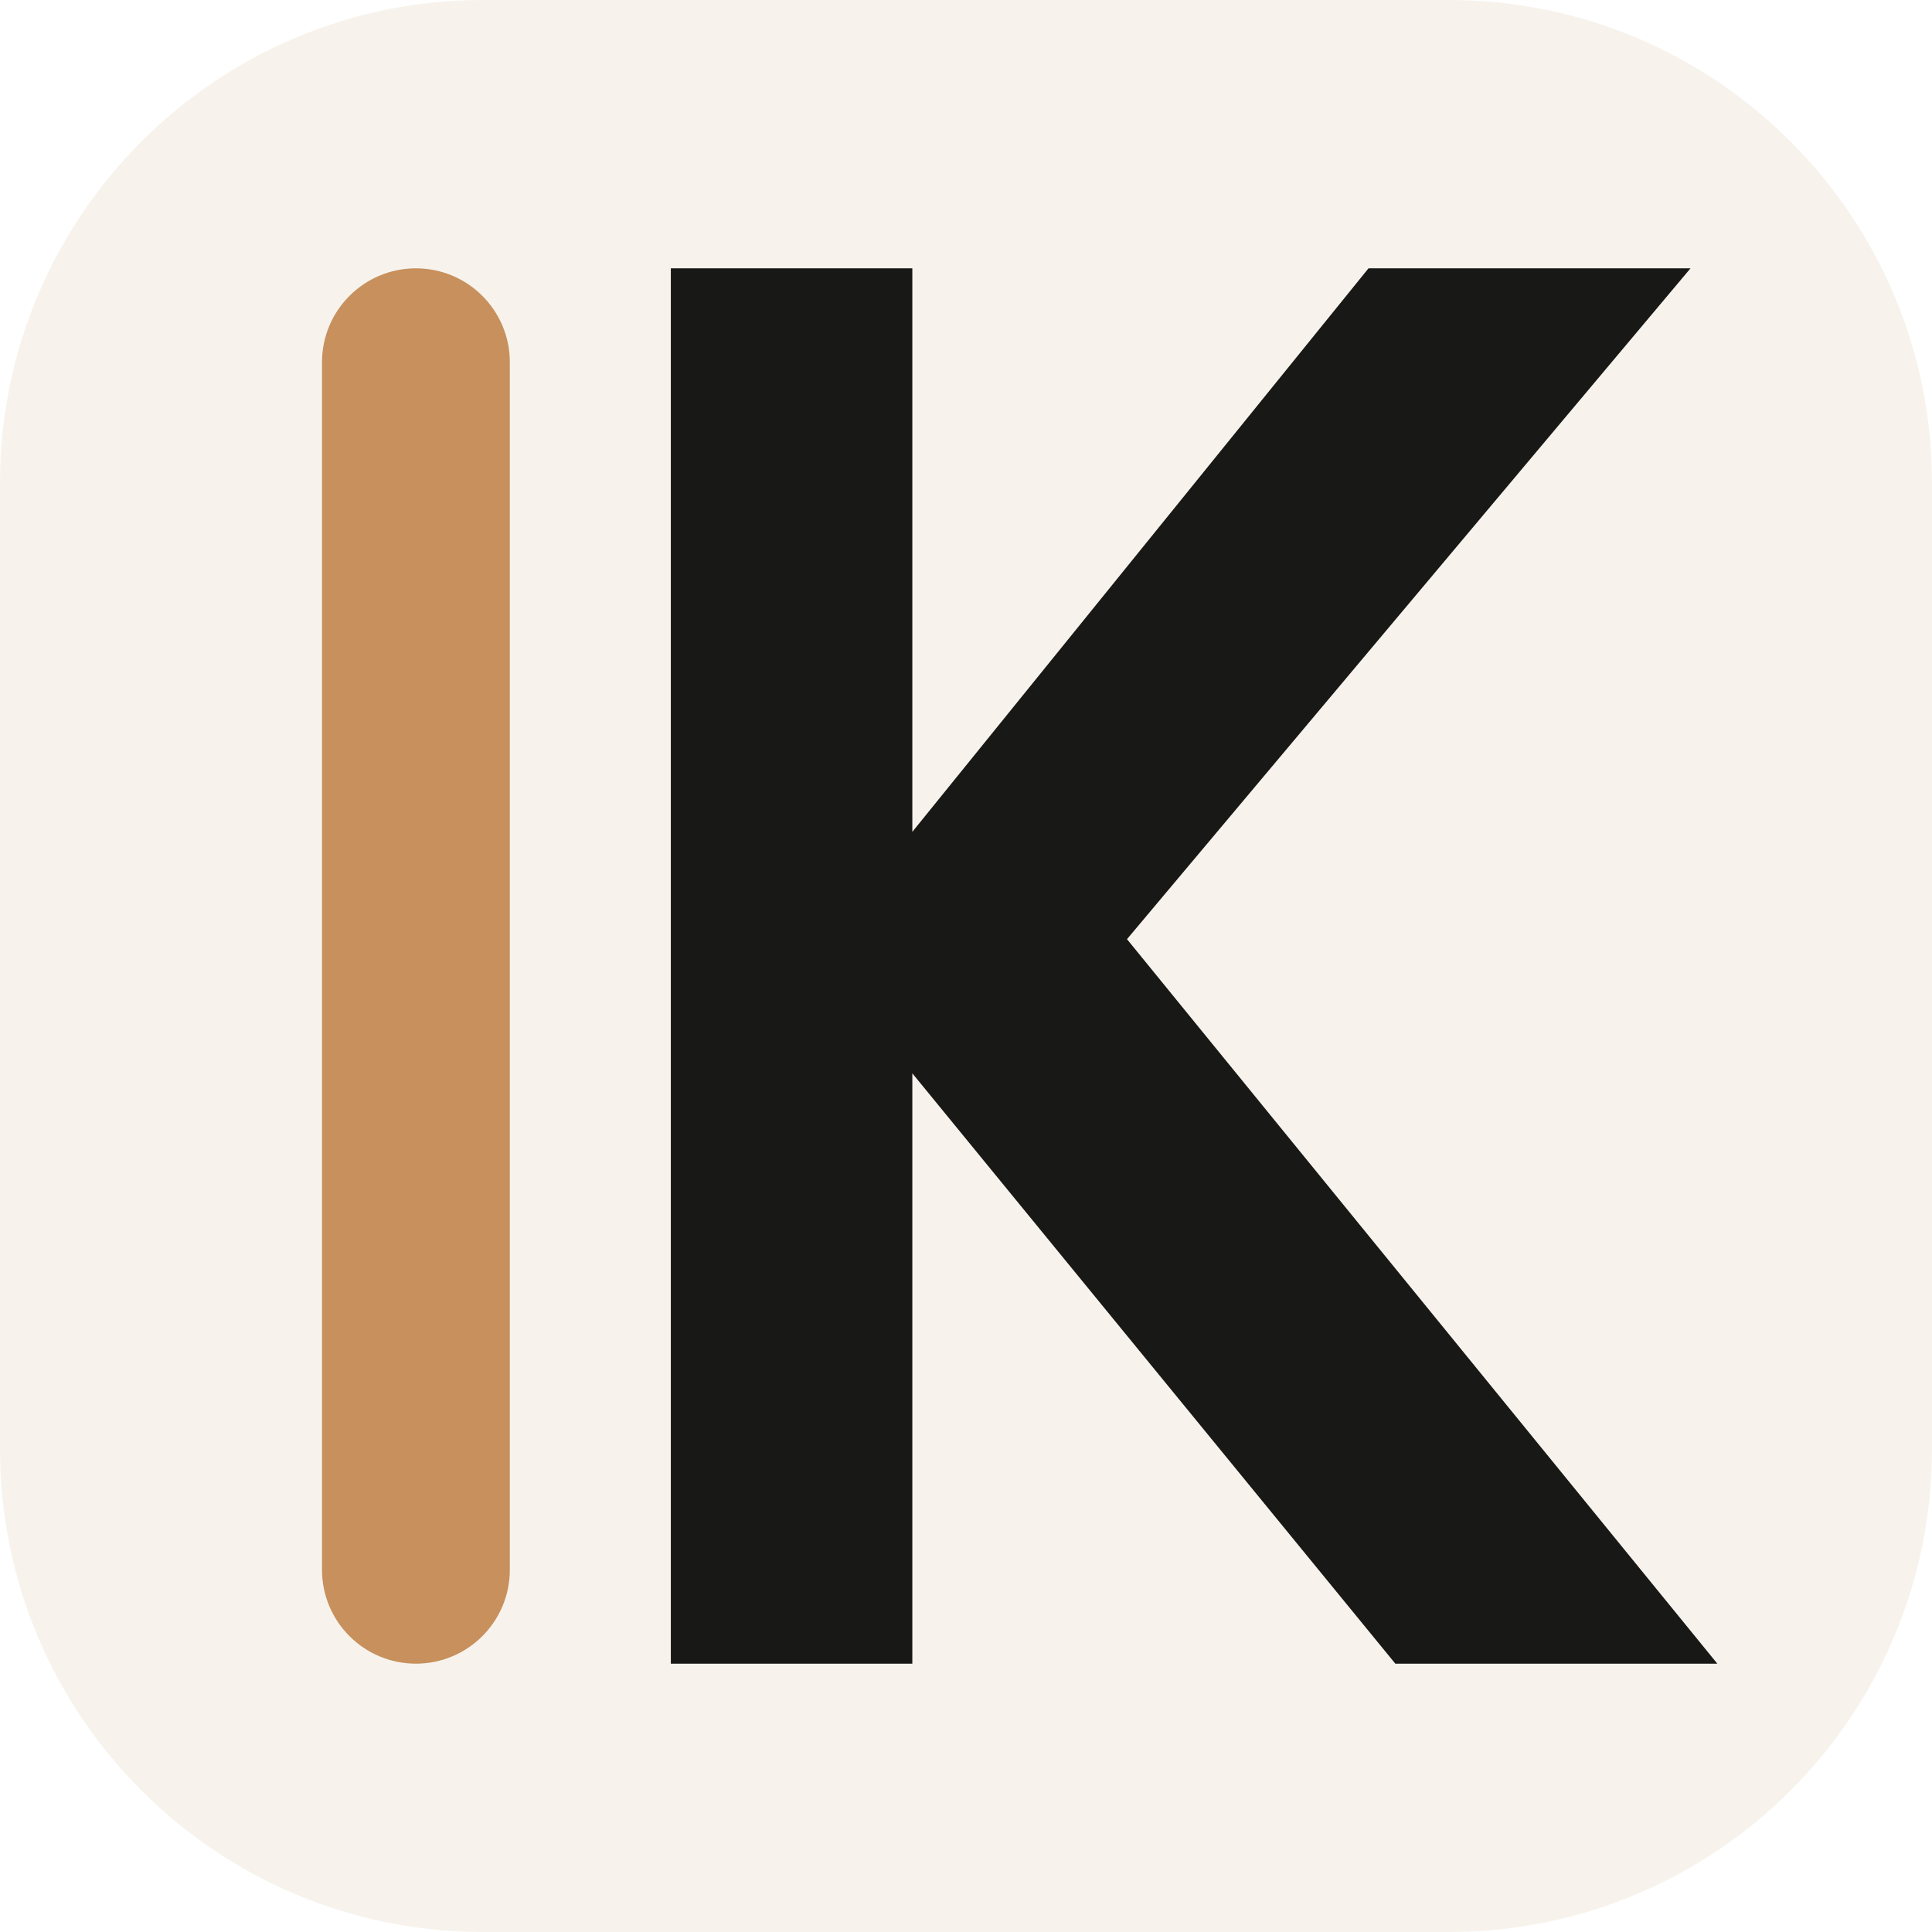
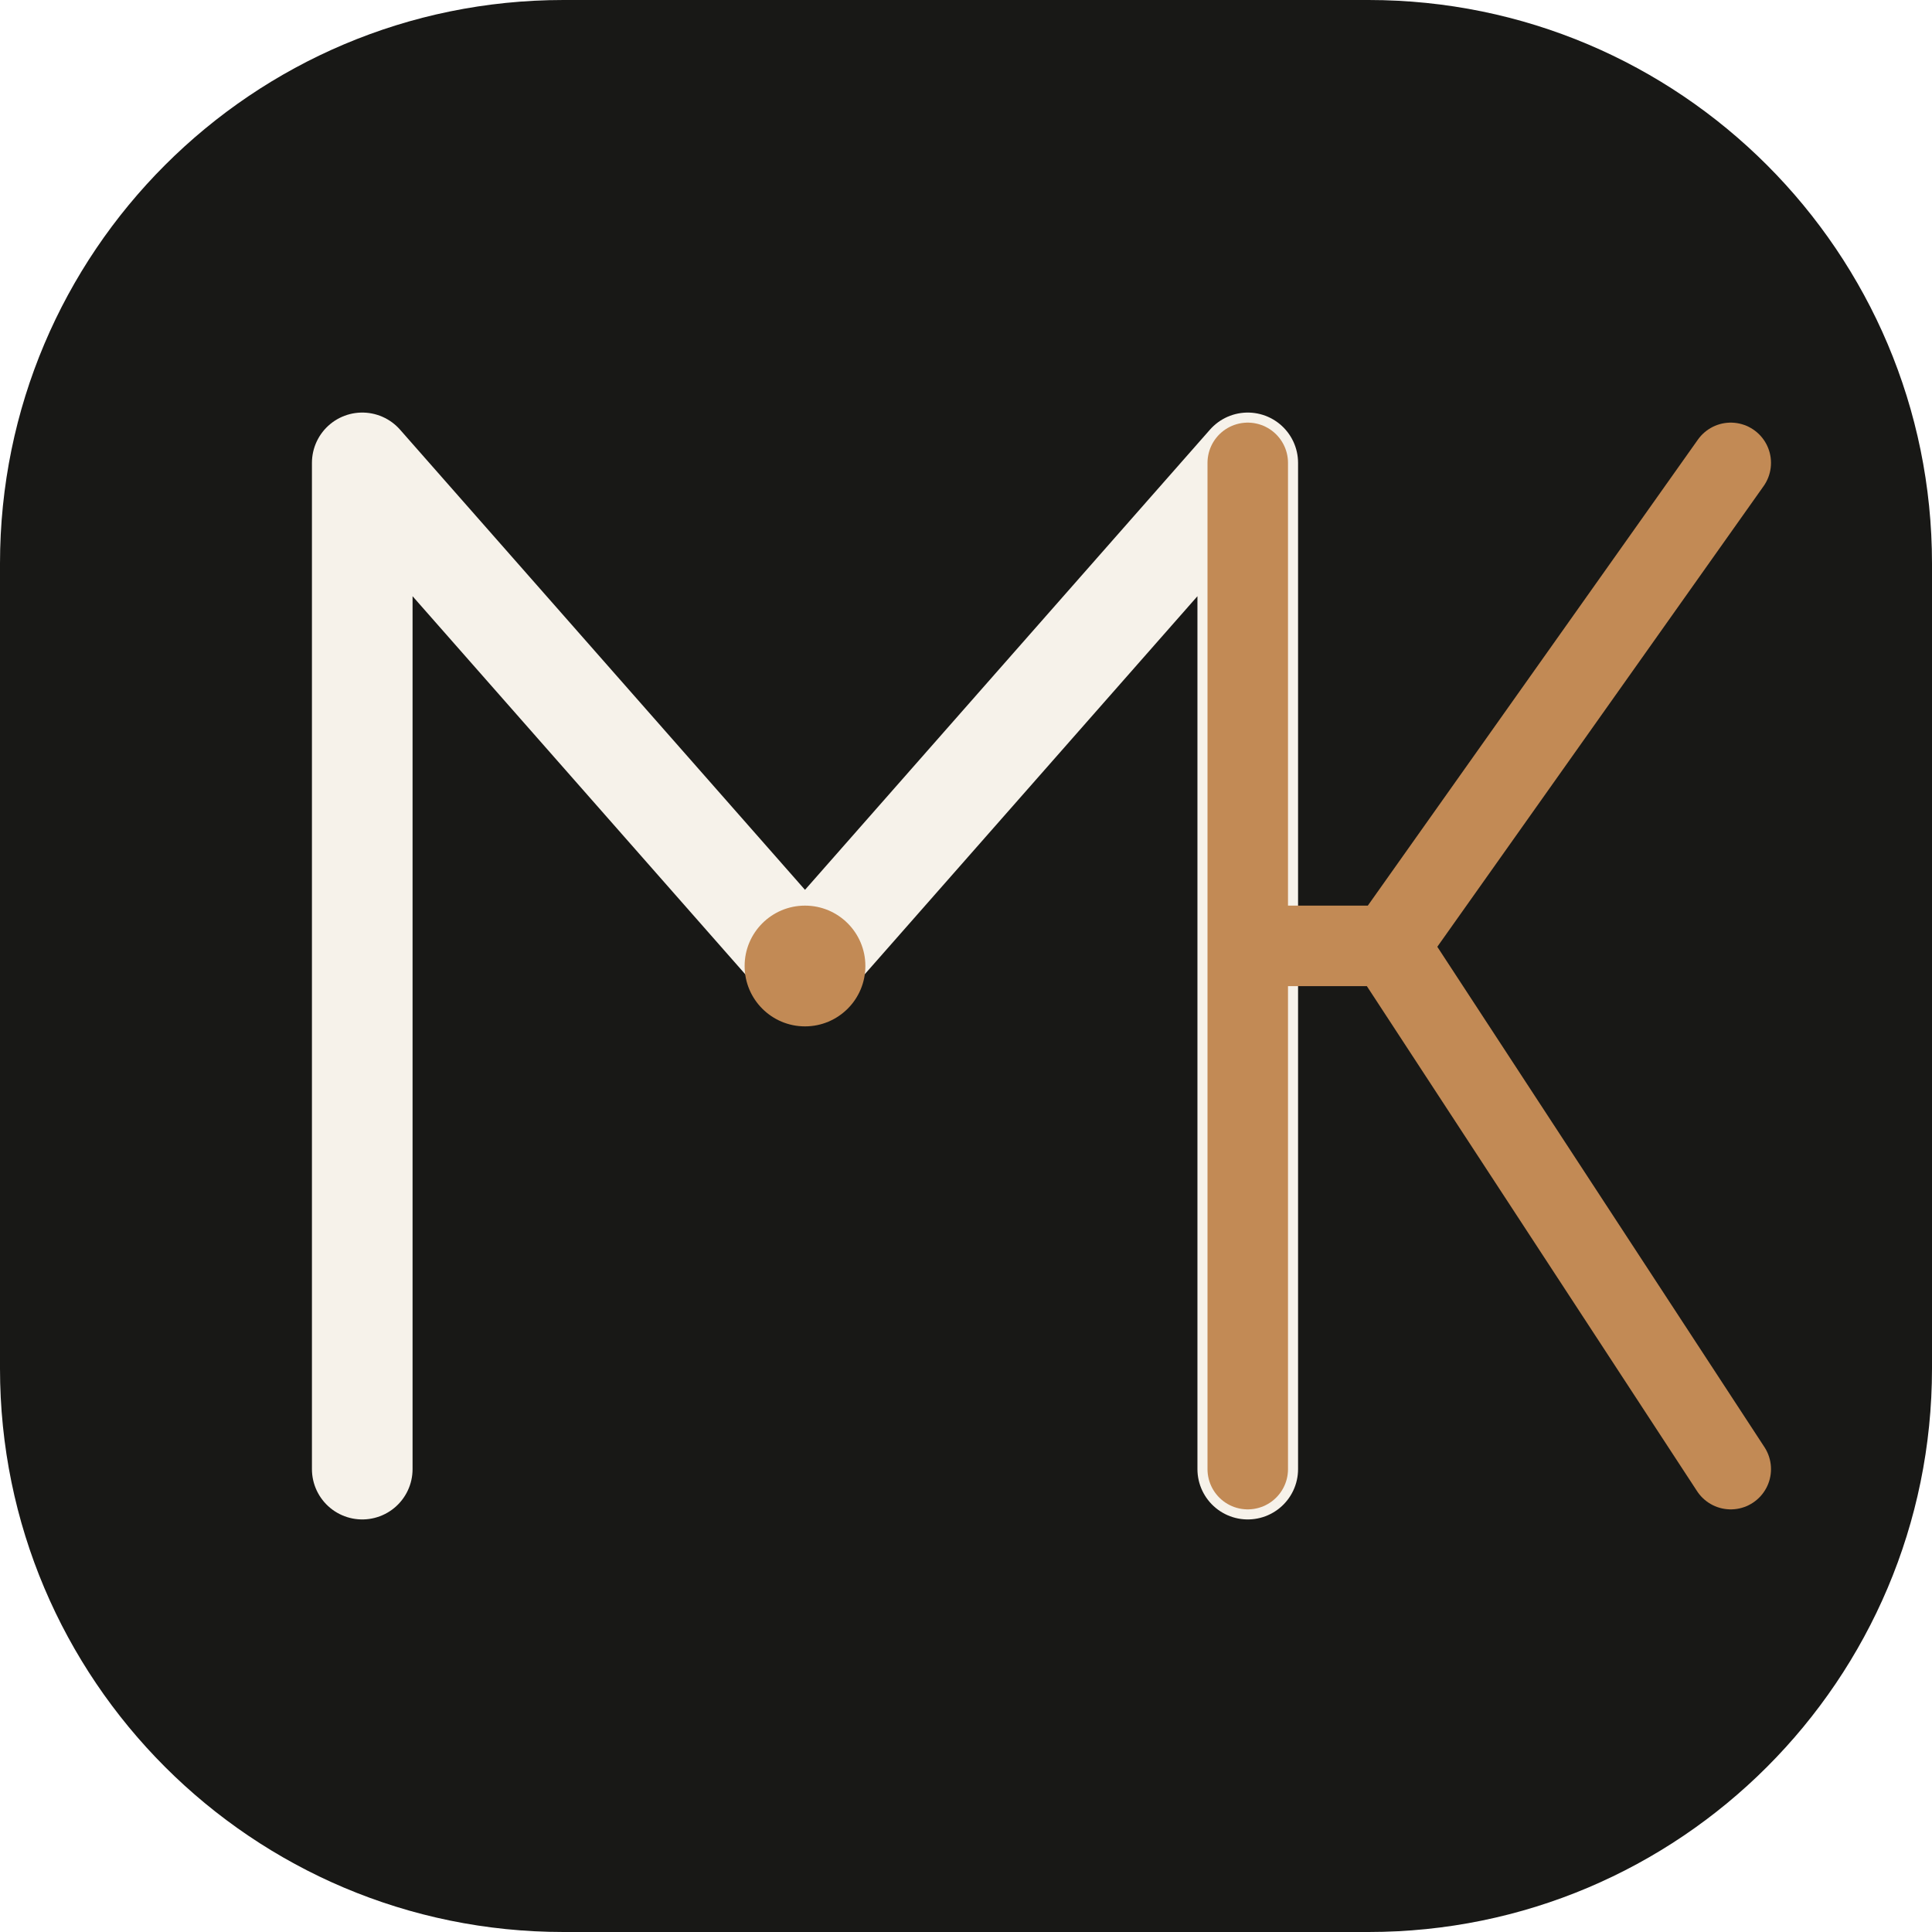
- <svg xmlns="http://www.w3.org/2000/svg" viewBox="0 0 72 72" role="img" aria-label="Meble Krenc">
-   <rect width="72" height="72" rx="18" fill="#F7F3EC" />
-   <rect x="12" y="10" width="7" height="52" rx="3.5" fill="#C7905C" />
-   <path d="M25 10h9v21L51 10h12L42 35l22 27H52L34 40v22h-9V10Z" fill="#181816" />
+ <svg xmlns="http://www.w3.org/2000/svg" viewBox="0 0 96 96" role="img" aria-labelledby="title">
+   <rect width="96" height="96" rx="28" fill="#181816" />
+   <path d="M18 73V23l22 25 22-25v50" fill="none" stroke="#f6f2ea" stroke-width="5" stroke-linecap="round" stroke-linejoin="round" />
+   <path d="M62 23v50M62 47h7M69 47l17-24M69 47l17 26" fill="none" stroke="#c28a55" stroke-width="4" stroke-linecap="round" stroke-linejoin="round" />
+   <circle cx="40" cy="48" r="3" fill="#c28a55" />
</svg>
